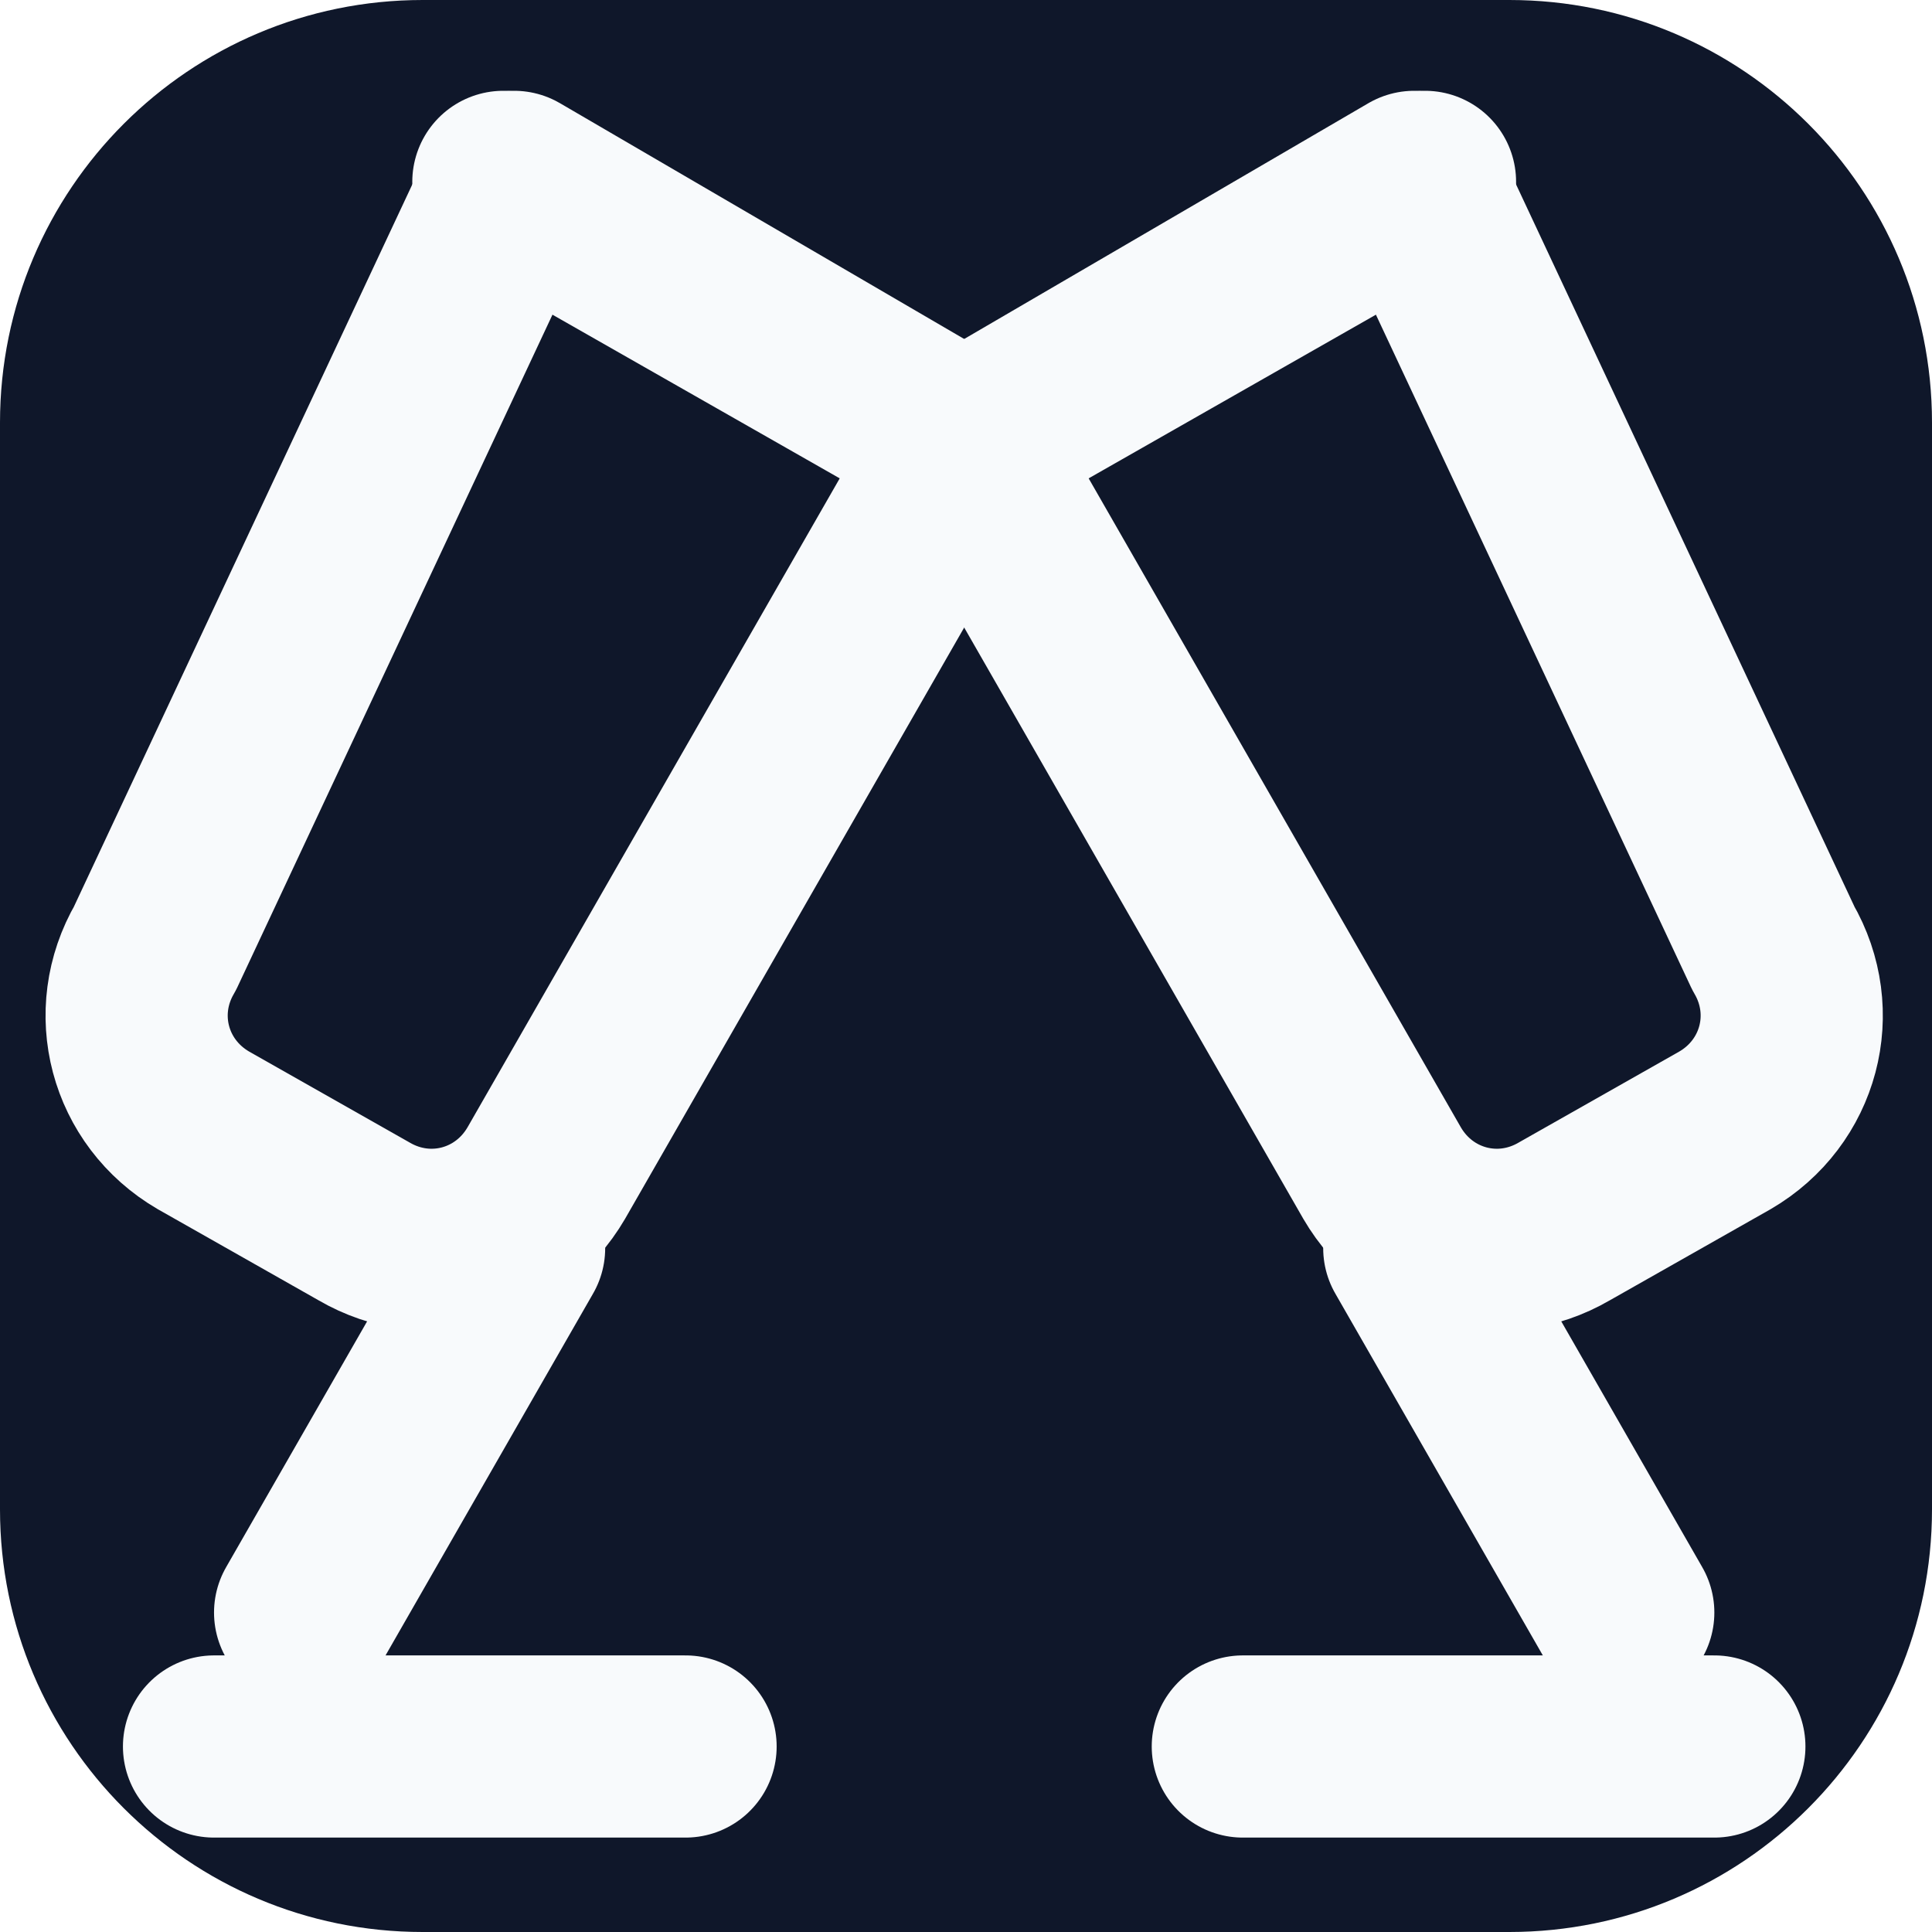
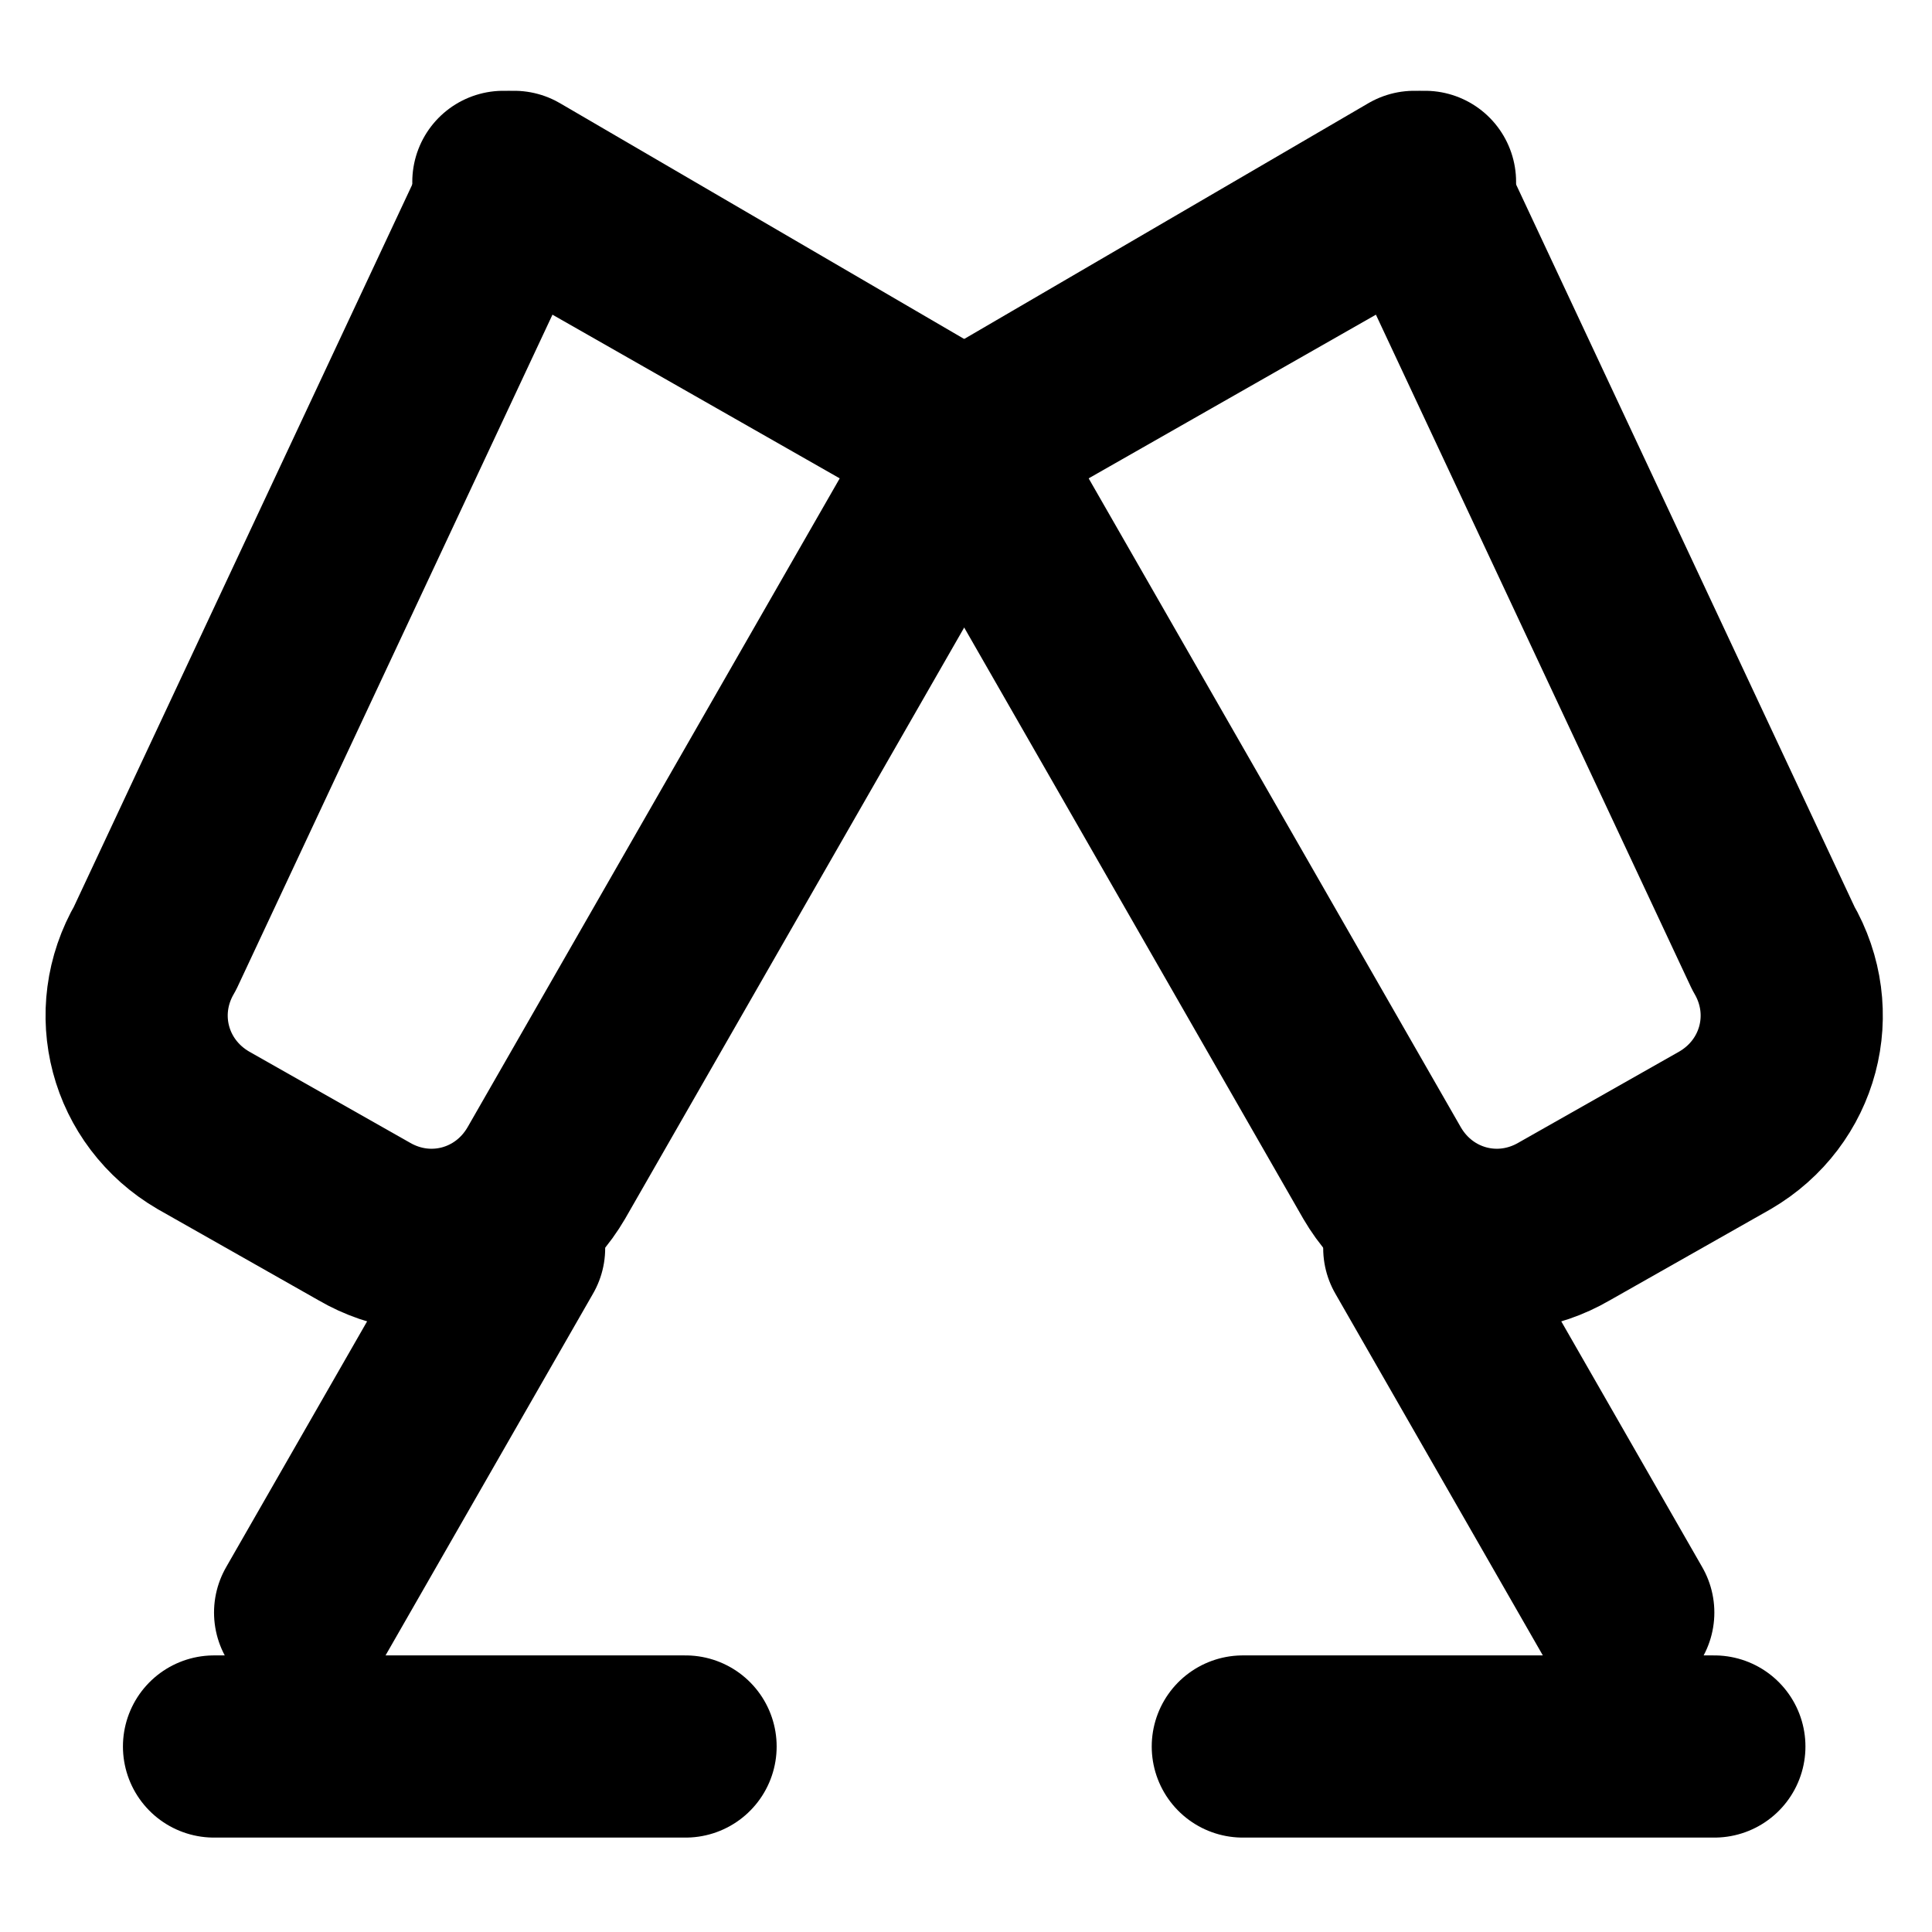
<svg xmlns="http://www.w3.org/2000/svg" viewBox="0 0 512 512">
-   <rect width="512" height="512" rx="112" fill="#0f172a" />
-   <g transform="translate(-108 -108) scale(1.42) translate(0 -48)" fill="none" stroke="#f8fafc" stroke-width="34" stroke-linecap="round" stroke-linejoin="round">
+   <g transform="translate(-108 -108) scale(1.42) translate(0 -48)" fill="none" stroke="#000" stroke-width="34" stroke-linecap="round" stroke-linejoin="round">
    <path d="M172 158l84 49-78 136c-7 12-22 16-34 9l-30-17c-12-7-16-22-9-34l67-143Z" />
    <path d="M340 158l-84 49 78 136c7 12 22 16 34 9l30-17c12-7 16-22 9-34l-67-143Z" />
    <path d="M170 158l86 49" />
    <path d="M342 158l-86 49" />
    <path d="M172 357l-39 68" />
    <path d="M116 450h88" />
    <path d="M340 357l39 68" />
    <path d="M308 450h88" />
  </g>
</svg>
